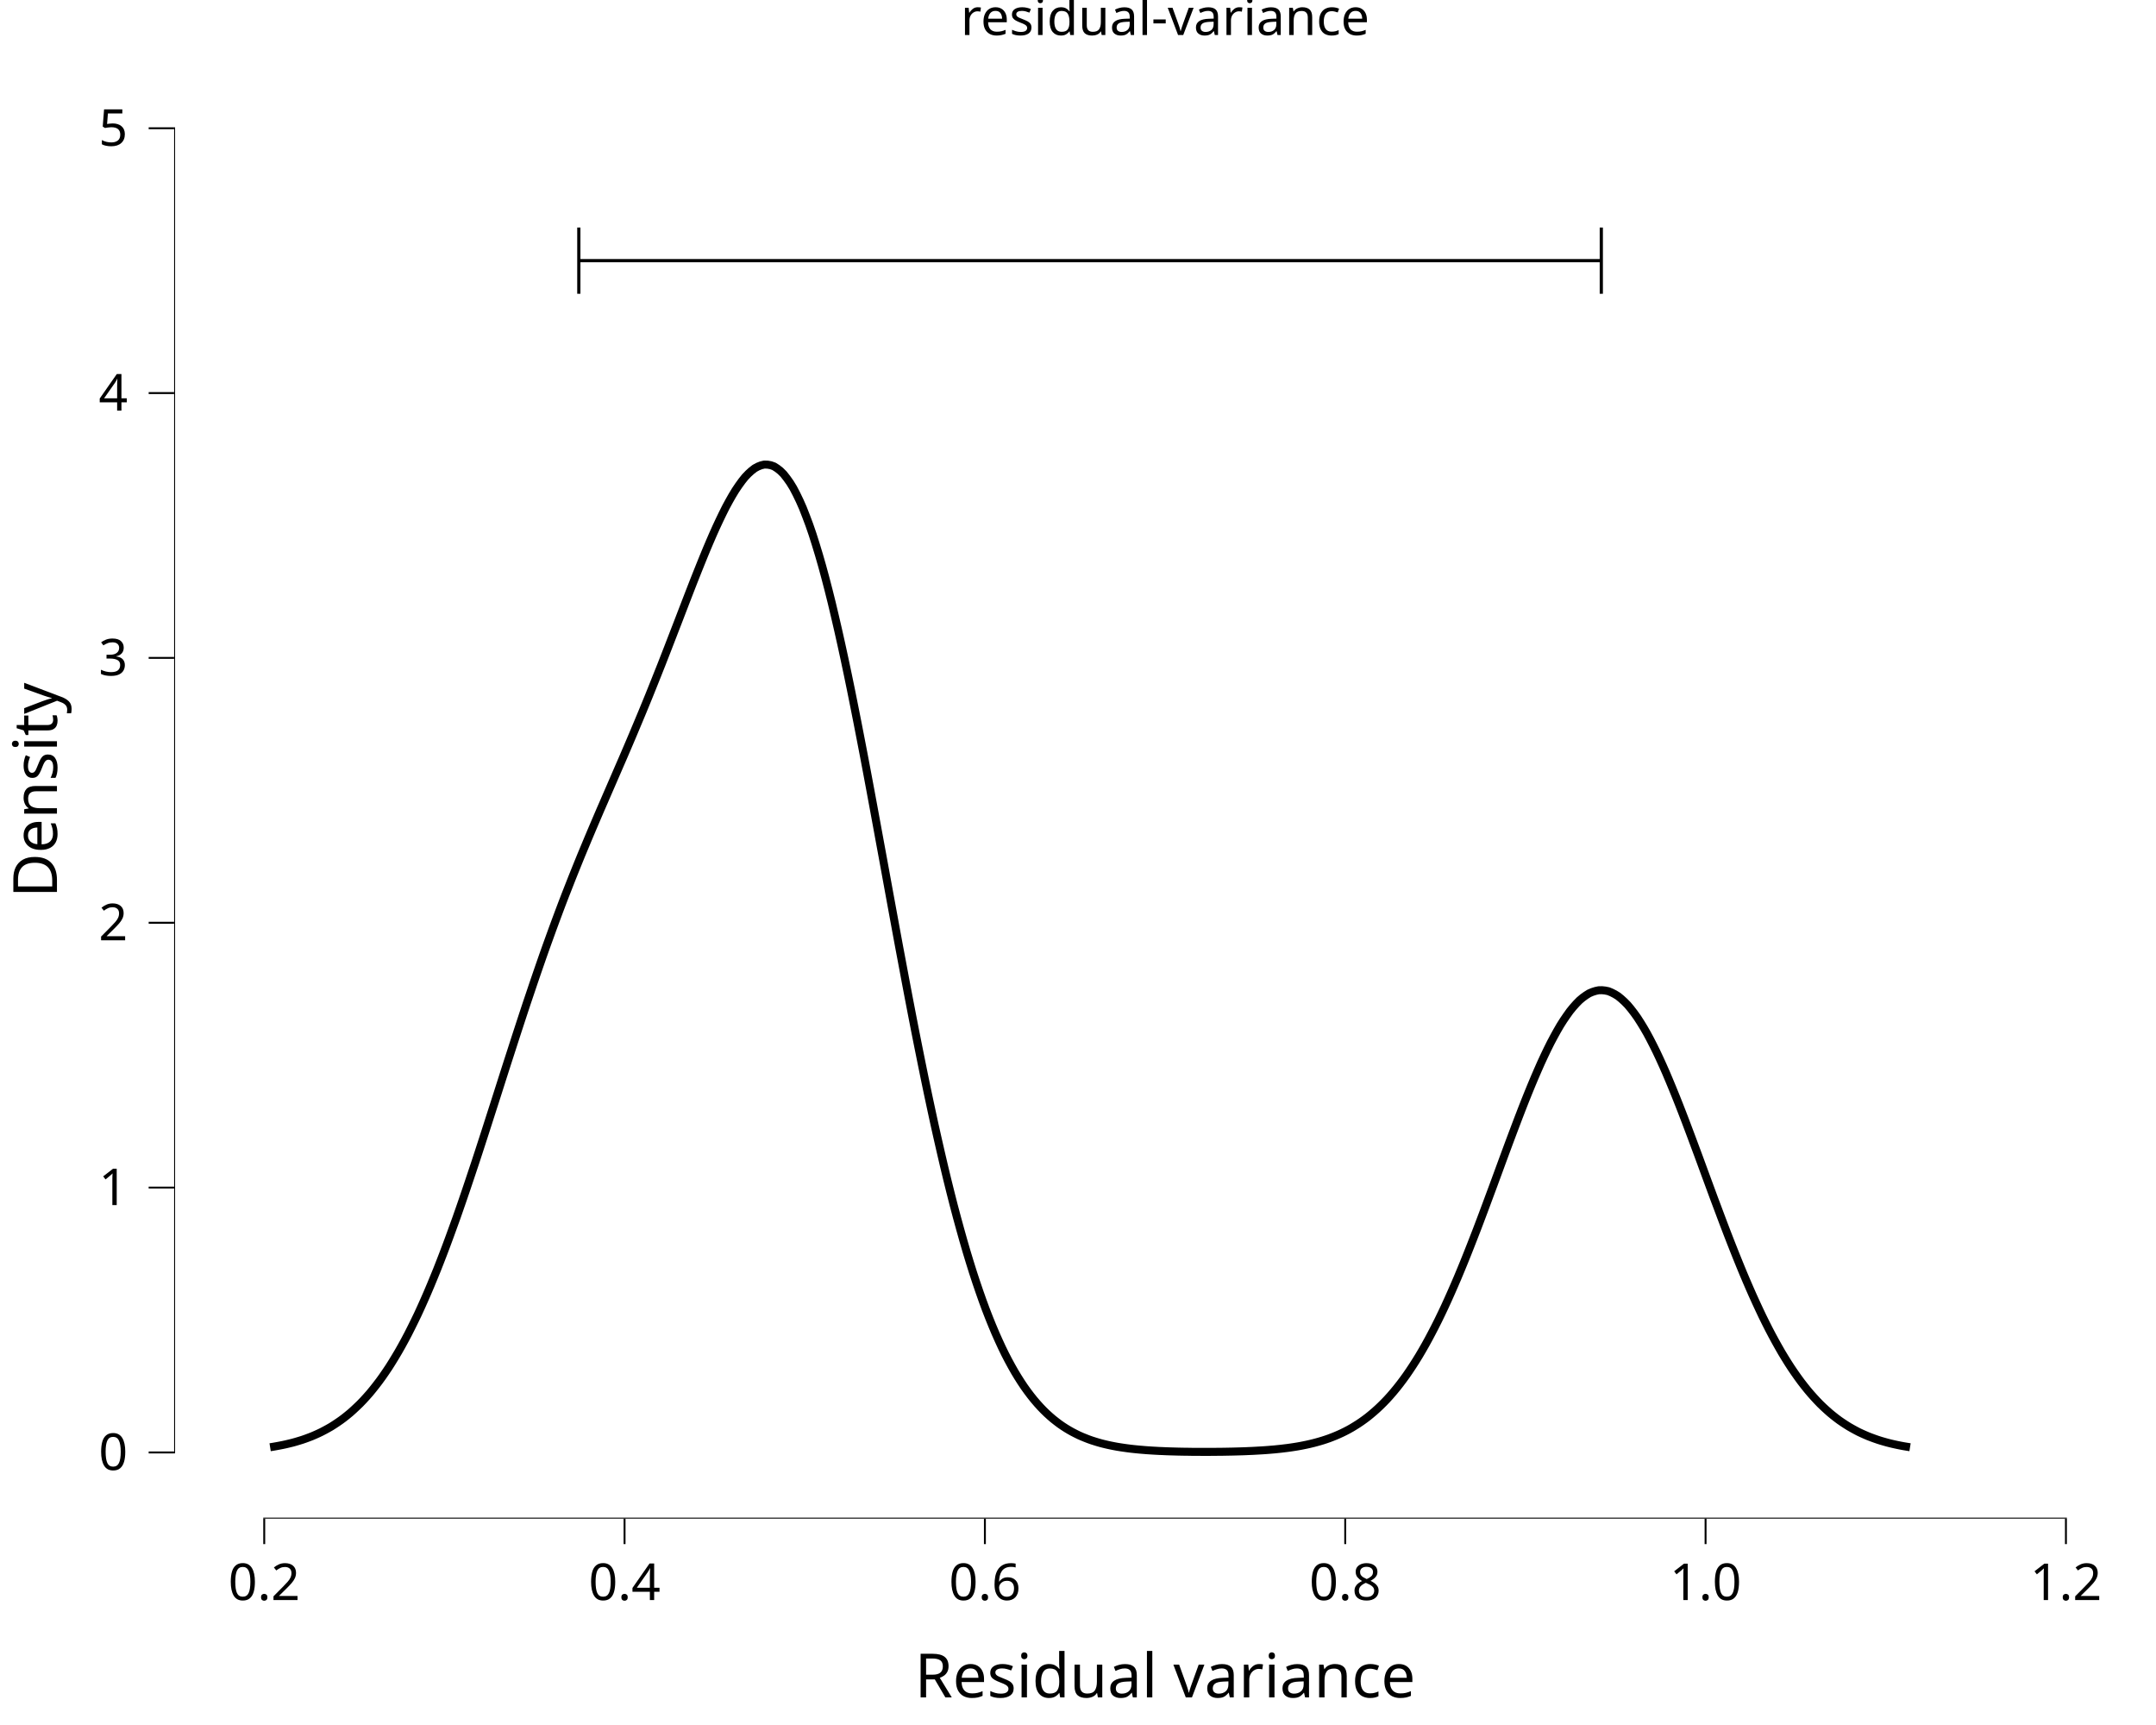
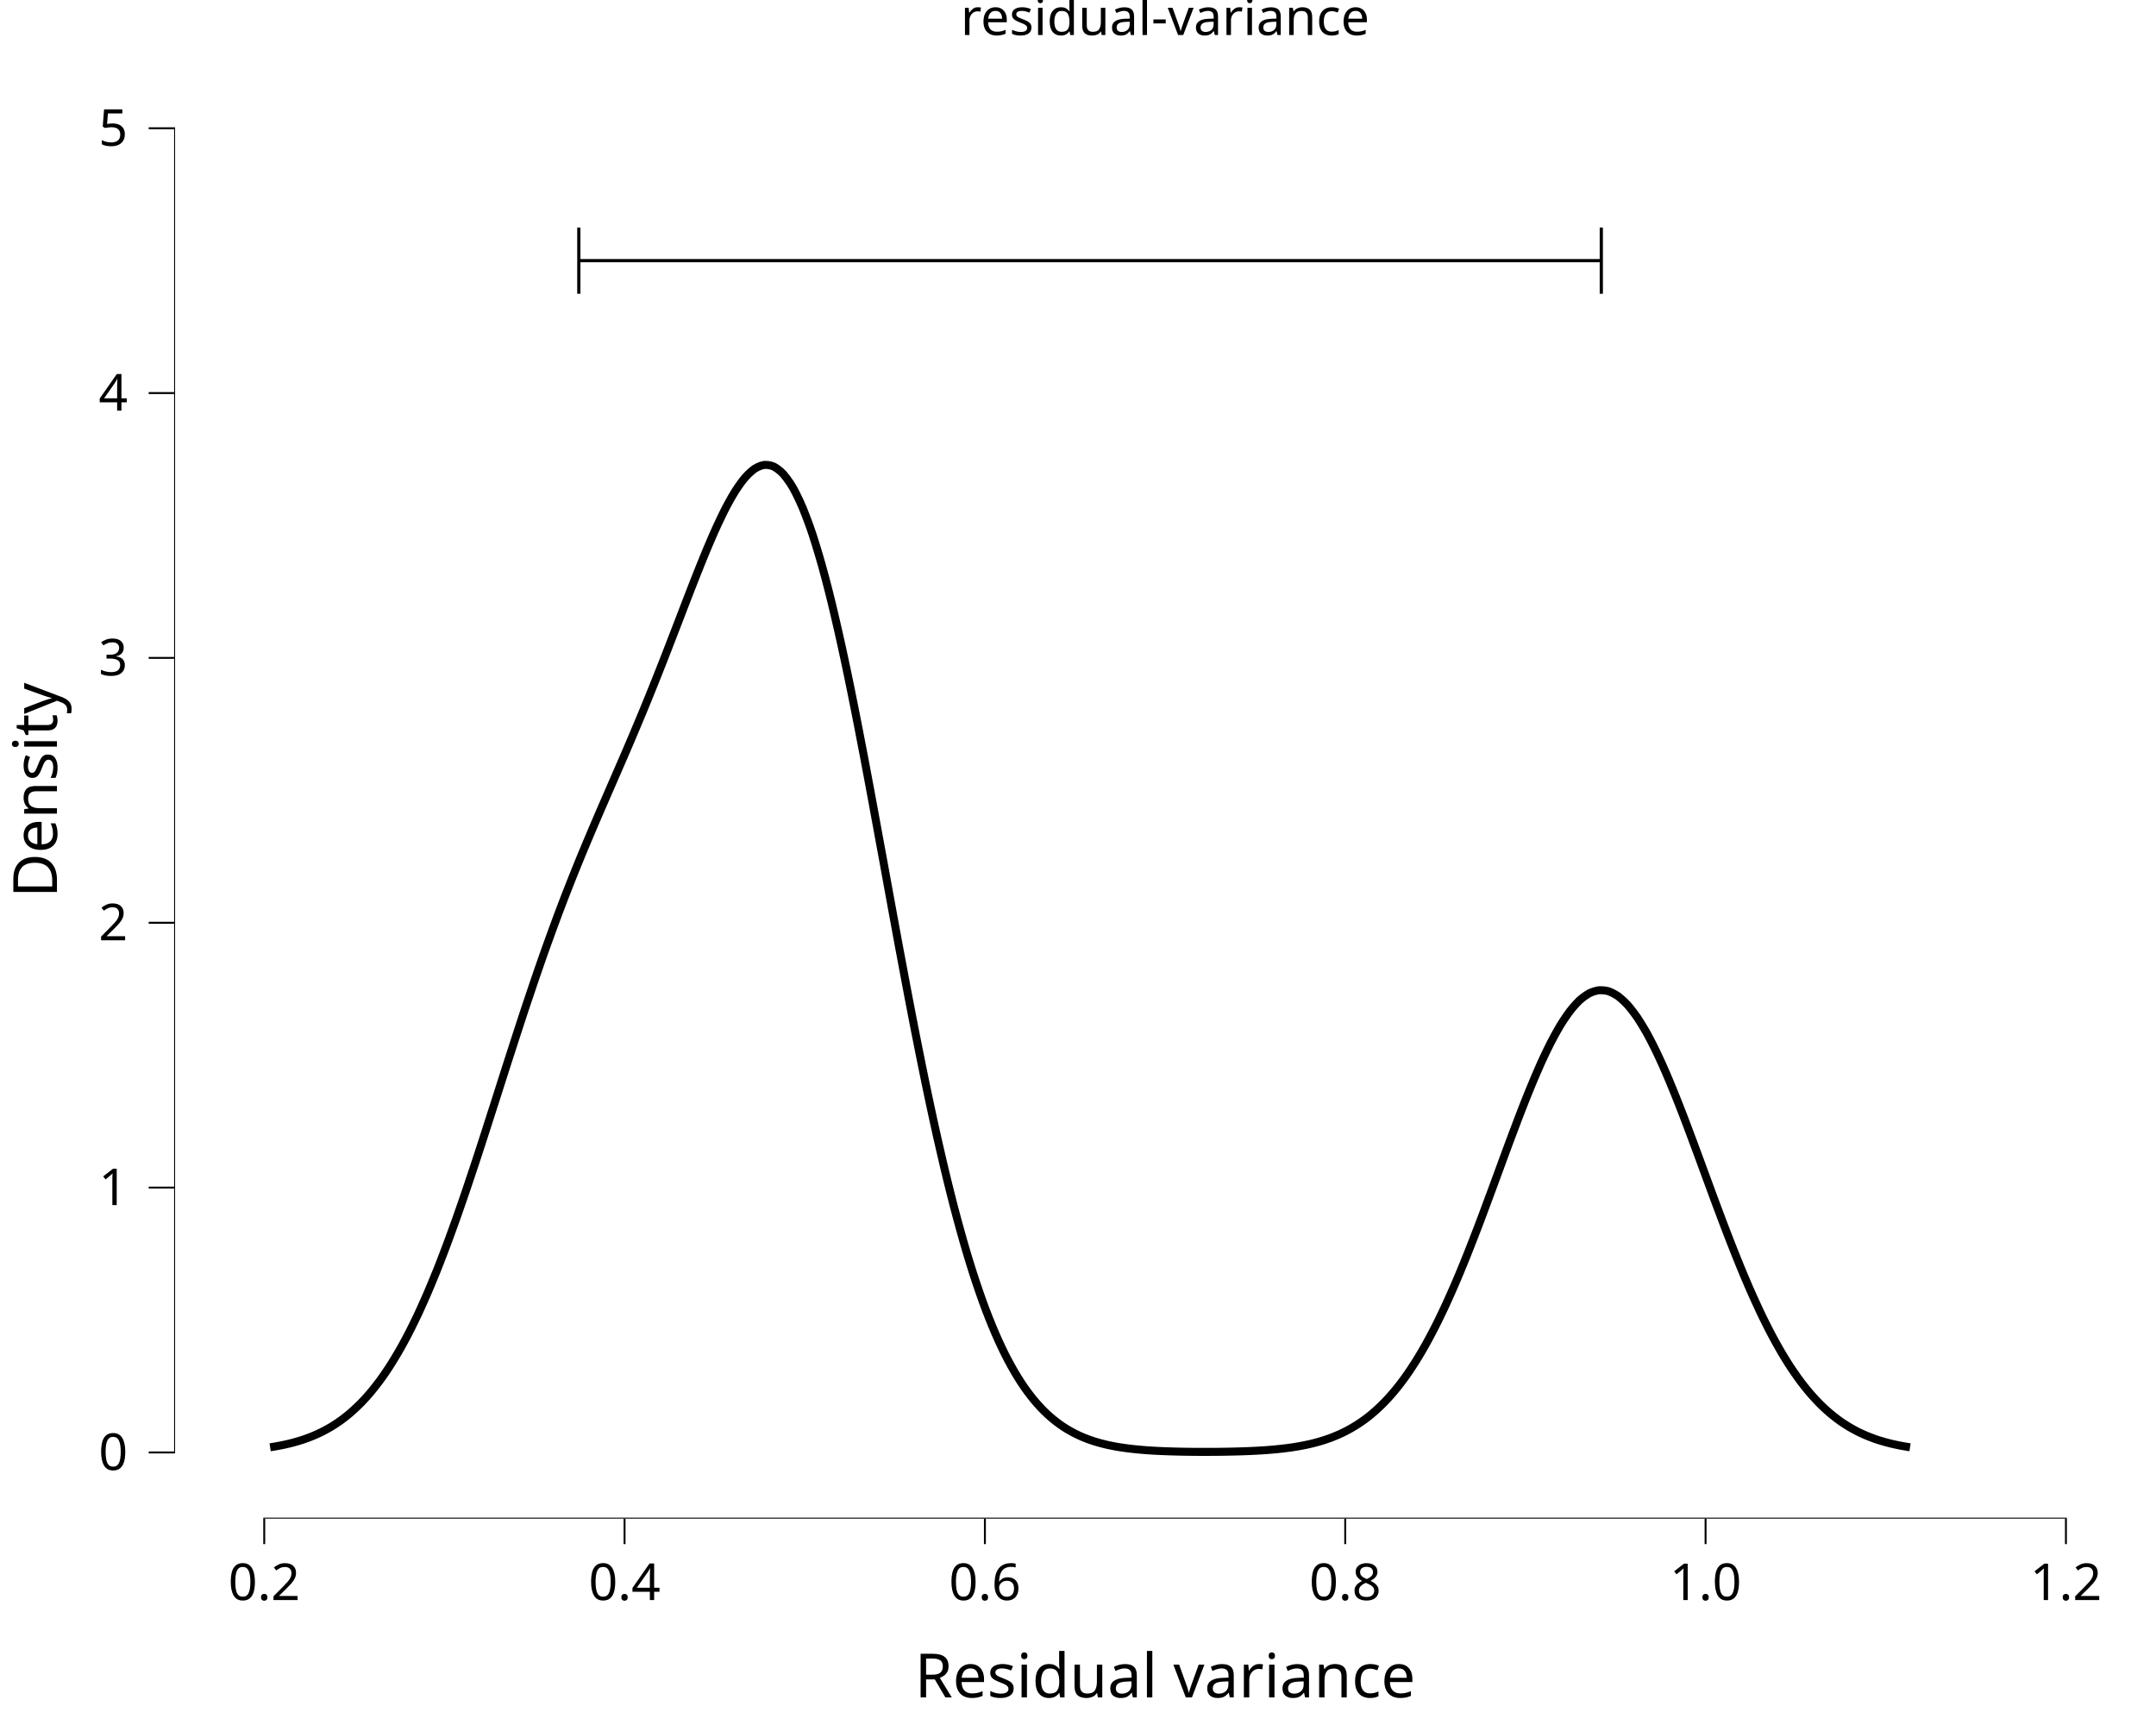
<svg xmlns="http://www.w3.org/2000/svg" class="svglite" data-engine-version="2.0" width="720.00pt" height="576.00pt" viewBox="0 0 720.00 576.00">
  <defs>
    <style type="text/css">
    .svglite line, .svglite polyline, .svglite polygon, .svglite path, .svglite rect, .svglite circle {
      fill: none;
      stroke: #000000;
      stroke-linecap: round;
      stroke-linejoin: round;
      stroke-miterlimit: 10.00;
    }
  </style>
  </defs>
  <rect width="100%" height="100%" style="stroke: none; fill: #FFFFFF;" />
  <defs>
    <clipPath id="cpMC4wMHw3MjAuMDB8MC4wMHw1NzYuMDA=">
      <rect x="0.00" y="0.00" width="720.00" height="576.00" />
    </clipPath>
  </defs>
  <g clip-path="url(#cpMC4wMHw3MjAuMDB8MC4wMHw1NzYuMDA=)">
    <rect x="0.00" y="0.00" width="720.00" height="576.00" style="stroke-width: 10.67; stroke: none;" />
  </g>
  <defs>
    <clipPath id="cpNTguMTV8NzIwLjAwfDIwLjcxfDUwNy4wOQ==">
      <rect x="58.15" y="20.71" width="661.85" height="486.39" />
    </clipPath>
  </defs>
  <g clip-path="url(#cpNTguMTV8NzIwLjAwfDIwLjcxfDUwNy4wOQ==)">
    <rect x="58.15" y="20.71" width="661.85" height="486.39" style="stroke-width: 10.67; stroke: none;" />
-     <polyline points="90.21,483.25 91.28,483.08 92.35,482.89 93.42,482.69 94.49,482.48 95.56,482.25 96.64,481.99 97.71,481.73 98.78,481.43 99.85,481.11 100.92,480.78 101.99,480.41 103.07,480.01 104.14,479.60 105.21,479.14 106.28,478.66 107.35,478.15 108.42,477.59 109.50,477.00 110.57,476.39 111.64,475.71 112.71,475.00 113.78,474.26 114.86,473.46 115.93,472.61 117.00,471.73 118.07,470.77 119.14,469.77 120.21,468.74 121.29,467.62 122.36,466.45 123.43,465.24 124.50,463.94 125.57,462.59 126.64,461.19 127.72,459.70 128.79,458.15 129.86,456.56 130.93,454.86 132.00,453.11 133.07,451.31 134.15,449.40 135.22,447.44 136.29,445.42 137.36,443.30 138.43,441.13 139.51,438.90 140.58,436.57 141.65,434.18 142.72,431.74 143.79,429.21 144.86,426.62 145.94,423.98 147.01,421.25 148.08,418.48 149.15,415.65 150.22,412.75 151.29,409.80 152.37,406.82 153.44,403.76 154.51,400.67 155.58,397.54 156.65,394.36 157.72,391.15 158.80,387.92 159.87,384.65 160.94,381.35 162.01,378.05 163.08,374.71 164.15,371.37 165.23,368.02 166.30,364.67 167.37,361.31 168.44,357.96 169.51,354.62 170.59,351.28 171.66,347.96 172.73,344.66 173.80,341.38 174.87,338.12 175.94,334.89 177.02,331.69 178.09,328.51 179.16,325.38 180.23,322.28 181.30,319.20 182.37,316.18 183.45,313.19 184.52,310.23 185.59,307.33 186.66,304.46 187.73,301.62 188.80,298.84 189.88,296.09 190.95,293.36 192.02,290.69 193.09,288.04 194.16,285.41 195.24,282.83 196.31,280.26 197.38,277.72 198.45,275.20 199.52,272.70 200.59,270.20 201.67,267.73 202.74,265.25 203.81,262.79 204.88,260.32 205.95,257.85 207.02,255.38 208.10,252.90 209.17,250.40 210.24,247.90 211.31,245.38 212.38,242.83 213.45,240.28 214.53,237.69 215.60,235.09 216.67,232.47 217.74,229.81 218.81,227.14 219.88,224.45 220.96,221.73 222.03,218.99 223.10,216.24 224.17,213.47 225.24,210.70 226.32,207.92 227.39,205.13 228.46,202.35 229.53,199.57 230.60,196.81 231.67,194.06 232.75,191.34 233.82,188.66 234.89,186.02 235.96,183.42 237.03,180.90 238.10,178.42 239.18,176.02 240.25,173.72 241.32,171.50 242.39,169.36 243.46,167.38 244.53,165.49 245.61,163.71 246.68,162.12 247.75,160.64 248.82,159.30 249.89,158.18 250.97,157.20 252.04,156.37 253.11,155.79 254.18,155.37 255.25,155.12 256.32,155.15 257.40,155.34 258.47,155.72 259.54,156.40 260.61,157.24 261.68,158.30 262.75,159.66 263.83,161.18 264.90,162.93 265.97,164.97 267.04,167.19 268.11,169.61 269.18,172.34 270.26,175.22 271.33,178.32 272.40,181.69 273.47,185.21 274.54,188.93 275.62,192.90 276.69,197.01 277.76,201.29 278.83,205.80 279.90,210.42 280.97,215.20 282.05,220.16 283.12,225.23 284.19,230.41 285.26,235.75 286.33,241.15 287.40,246.66 288.48,252.26 289.55,257.92 290.62,263.64 291.69,269.42 292.76,275.23 293.83,281.07 294.91,286.93 295.98,292.79 297.05,298.65 298.12,304.49 299.19,310.32 300.26,316.11 301.34,321.85 302.41,327.56 303.48,333.20 304.55,338.76 305.62,344.26 306.70,349.69 307.77,355.00 308.84,360.25 309.91,365.39 310.98,370.40 312.05,375.34 313.13,380.15 314.20,384.83 315.27,389.41 316.34,393.86 317.41,398.17 318.48,402.37 319.56,406.45 320.63,410.36 321.70,414.18 322.77,417.86 323.84,421.39 324.91,424.81 325.99,428.10 327.06,431.24 328.13,434.28 329.20,437.19 330.27,439.95 331.35,442.62 332.42,445.16 333.49,447.57 334.56,449.89 335.63,452.09 336.70,454.16 337.78,456.15 338.85,458.04 339.92,459.81 340.99,461.50 342.06,463.10 343.13,464.59 344.21,466.02 345.28,467.36 346.35,468.61 347.42,469.80 348.49,470.91 349.56,471.95 350.64,472.93 351.71,473.85 352.78,474.69 353.85,475.50 354.92,476.24 355.99,476.93 357.07,477.58 358.14,478.18 359.21,478.73 360.28,479.26 361.35,479.73 362.43,480.17 363.50,480.59 364.57,480.97 365.64,481.31 366.71,481.64 367.78,481.94 368.86,482.21 369.93,482.46 371.00,482.69 372.07,482.90 373.14,483.10 374.21,483.27 375.29,483.43 376.36,483.58 377.43,483.72 378.50,483.84 379.57,483.95 380.64,484.05 381.72,484.14 382.79,484.23 383.86,484.30 384.93,484.37 386.00,484.43 387.08,484.49 388.15,484.53 389.22,484.58 390.29,484.62 391.36,484.65 392.43,484.68 393.51,484.71 394.58,484.73 395.65,484.75 396.72,484.76 397.79,484.78 398.86,484.79 399.94,484.79 401.01,484.80 402.08,484.80 403.15,484.80 404.22,484.80 405.29,484.79 406.37,484.78 407.44,484.77 408.51,484.76 409.58,484.74 410.65,484.72 411.72,484.70 412.80,484.67 413.87,484.64 414.94,484.61 416.01,484.57 417.08,484.52 418.16,484.48 419.23,484.42 420.30,484.36 421.37,484.30 422.44,484.23 423.51,484.15 424.59,484.06 425.66,483.97 426.73,483.86 427.80,483.75 428.87,483.62 429.94,483.49 431.02,483.34 432.09,483.18 433.16,483.01 434.23,482.82 435.30,482.61 436.37,482.39 437.45,482.15 438.52,481.89 439.59,481.61 440.66,481.31 441.73,480.99 442.81,480.64 443.88,480.27 444.95,479.86 446.02,479.43 447.09,478.97 448.16,478.48 449.24,477.95 450.31,477.39 451.38,476.79 452.45,476.14 453.52,475.47 454.59,474.75 455.67,473.98 456.74,473.18 457.81,472.31 458.88,471.40 459.95,470.45 461.02,469.44 462.10,468.37 463.17,467.26 464.24,466.08 465.31,464.84 466.38,463.55 467.46,462.18 468.53,460.76 469.60,459.29 470.67,457.73 471.74,456.12 472.81,454.45 473.89,452.70 474.96,450.88 476.03,449.01 477.10,447.06 478.17,445.04 479.24,442.98 480.32,440.83 481.39,438.62 482.46,436.36 483.53,434.02 484.60,431.62 485.67,429.18 486.75,426.67 487.82,424.10 488.89,421.50 489.96,418.84 491.03,416.13 492.10,413.39 493.18,410.61 494.25,407.79 495.32,404.95 496.39,402.08 497.46,399.19 498.54,396.29 499.61,393.38 500.68,390.47 501.75,387.55 502.82,384.65 503.89,381.76 504.97,378.88 506.04,376.04 507.11,373.22 508.18,370.44 509.25,367.71 510.32,365.04 511.40,362.40 512.47,359.85 513.54,357.37 514.61,354.94 515.68,352.63 516.75,350.39 517.83,348.22 518.90,346.20 519.97,344.26 521.04,342.41 522.11,340.72 523.19,339.14 524.26,337.64 525.33,336.33 526.40,335.13 527.47,334.04 528.54,333.14 529.62,332.36 530.69,331.69 531.76,331.23 532.83,330.89 533.90,330.66 534.97,330.64 536.05,330.75 537.12,330.97 538.19,331.41 539.26,331.96 540.33,332.62 541.40,333.49 542.48,334.47 543.55,335.56 544.62,336.84 545.69,338.23 546.76,339.72 547.83,341.38 548.91,343.14 549.98,344.99 551.05,346.99 552.12,349.08 553.19,351.24 554.27,353.54 555.34,355.90 556.41,358.32 557.48,360.86 558.55,363.44 559.62,366.07 560.70,368.79 561.77,371.54 562.84,374.32 563.91,377.16 564.98,380.01 566.05,382.89 567.13,385.79 568.20,388.70 569.27,391.62 570.34,394.53 571.41,397.44 572.48,400.34 573.56,403.21 574.63,406.07 575.70,408.91 576.77,411.71 577.84,414.47 578.92,417.21 579.99,419.89 581.06,422.53 582.13,425.13 583.20,427.66 584.27,430.14 585.35,432.59 586.42,434.94 587.49,437.25 588.56,439.51 589.63,441.68 590.70,443.80 591.78,445.86 592.85,447.83 593.92,449.75 594.99,451.62 596.06,453.39 597.13,455.11 598.21,456.78 599.28,458.35 600.35,459.87 601.42,461.34 602.49,462.72 603.56,464.06 604.64,465.34 605.71,466.54 606.78,467.70 607.85,468.81 608.92,469.84 610.00,470.83 611.07,471.78 612.14,472.66 613.21,473.50 614.28,474.30 615.35,475.03 616.43,475.74 617.50,476.41 618.57,477.02 619.64,477.61 620.71,478.17 621.78,478.67 622.86,479.15 623.93,479.61 625.00,480.02 626.07,480.41 627.14,480.78 628.21,481.12 629.29,481.43 630.36,481.73 631.43,482.00 632.50,482.25 633.57,482.48 634.65,482.70 635.72,482.90 636.79,483.08 637.86,483.25 " style="stroke-width: 2.67; stroke-linecap: butt;" />
+     <polyline points="90.21,483.26 91.28,483.10 92.35,482.91 93.42,482.71 94.49,482.50 95.56,482.27 96.64,482.02 97.71,481.75 98.78,481.45 99.85,481.14 100.92,480.81 101.99,480.44 103.07,480.05 104.14,479.63 105.21,479.18 106.28,478.70 107.35,478.19 108.42,477.64 109.50,477.05 110.57,476.44 111.64,475.77 112.71,475.06 113.78,474.32 114.86,473.52 115.93,472.67 117.00,471.79 118.07,470.84 119.14,469.84 120.21,468.81 121.29,467.69 122.36,466.53 123.43,465.32 124.50,464.02 125.57,462.67 126.64,461.28 127.72,459.79 128.79,458.25 129.86,456.65 130.93,454.96 132.00,453.21 133.07,451.41 134.15,449.51 135.22,447.55 136.29,445.53 137.36,443.42 138.43,441.24 139.51,439.02 140.58,436.69 141.65,434.30 142.72,431.87 143.79,429.33 144.86,426.74 145.94,424.11 147.01,421.38 148.08,418.60 149.15,415.78 150.22,412.87 151.29,409.93 152.37,406.94 153.44,403.88 154.51,400.79 155.58,397.67 156.65,394.48 157.72,391.28 158.80,388.04 159.87,384.77 160.94,381.48 162.01,378.17 163.08,374.83 164.15,371.49 165.23,368.14 166.30,364.79 167.37,361.43 168.44,358.08 169.51,354.74 170.59,351.40 171.66,348.08 172.73,344.78 173.80,341.50 174.87,338.23 175.94,335.01 177.02,331.81 178.09,328.63 179.16,325.50 180.23,322.40 181.30,319.32 182.37,316.31 183.45,313.32 184.52,310.37 185.59,307.47 186.66,304.60 187.73,301.77 188.80,298.99 189.88,296.24 190.95,293.51 192.02,290.84 193.09,288.20 194.16,285.58 195.24,283.00 196.31,280.44 197.38,277.90 198.45,275.39 199.52,272.89 200.59,270.40 201.67,267.93 202.74,265.47 203.81,263.00 204.88,260.54 205.95,258.08 207.02,255.61 208.10,253.14 209.17,250.65 210.24,248.15 211.31,245.63 212.38,243.09 213.45,240.54 214.53,237.96 215.60,235.36 216.67,232.74 217.74,230.08 218.81,227.41 219.88,224.72 220.96,222.00 222.03,219.27 223.10,216.52 224.17,213.75 225.24,210.97 226.32,208.19 227.39,205.40 228.46,202.61 229.53,199.83 230.60,197.07 231.67,194.32 232.75,191.59 233.82,188.91 234.89,186.26 235.96,183.66 237.03,181.13 238.10,178.65 239.18,176.23 240.25,173.93 241.32,171.70 242.39,169.56 243.46,167.57 244.53,165.67 245.61,163.89 246.68,162.29 247.75,160.80 248.82,159.46 249.89,158.33 250.97,157.34 252.04,156.50 253.11,155.92 254.18,155.49 255.25,155.23 256.32,155.26 257.40,155.44 258.47,155.82 259.54,156.50 260.61,157.34 261.68,158.39 262.75,159.74 263.83,161.27 264.90,163.01 265.97,165.05 267.04,167.27 268.11,169.70 269.18,172.42 270.26,175.31 271.33,178.40 272.40,181.77 273.47,185.30 274.54,189.02 275.62,192.99 276.69,197.11 277.76,201.40 278.83,205.91 279.90,210.54 280.97,215.32 282.05,220.29 283.12,225.35 284.19,230.55 285.26,235.88 286.33,241.30 287.40,246.81 288.48,252.42 289.55,258.08 290.62,263.81 291.69,269.59 292.76,275.41 293.83,281.25 294.91,287.11 295.98,292.98 297.05,298.85 298.12,304.69 299.19,310.52 300.26,316.32 301.34,322.06 302.41,327.77 303.48,333.42 304.55,338.98 305.62,344.48 306.70,349.91 307.77,355.22 308.84,360.47 309.91,365.61 310.98,370.63 312.05,375.56 313.13,380.37 314.20,385.04 315.27,389.63 316.34,394.08 317.41,398.38 318.48,402.58 319.56,406.65 320.63,410.57 321.70,414.38 322.77,418.06 323.84,421.58 324.91,425.00 325.99,428.29 327.06,431.42 328.13,434.46 329.20,437.36 330.27,440.11 331.35,442.78 332.42,445.32 333.49,447.72 334.56,450.03 335.63,452.23 336.70,454.29 337.78,456.28 338.85,458.16 339.92,459.93 340.99,461.62 342.06,463.21 343.13,464.70 344.21,466.12 345.28,467.46 346.35,468.70 347.42,469.89 348.49,471.00 349.56,472.03 350.64,473.01 351.71,473.92 352.78,474.76 353.85,475.56 354.92,476.30 355.99,476.99 357.07,477.63 358.14,478.23 359.21,478.78 360.28,479.30 361.35,479.78 362.43,480.21 363.50,480.63 364.57,481.00 365.64,481.35 366.71,481.67 367.78,481.96 368.86,482.23 369.93,482.49 371.00,482.71 372.07,482.92 373.14,483.12 374.21,483.29 375.29,483.45 376.36,483.60 377.43,483.73 378.50,483.85 379.57,483.96 380.64,484.06 381.72,484.15 382.79,484.24 383.86,484.31 384.93,484.38 386.00,484.44 387.08,484.49 388.15,484.54 389.22,484.58 390.29,484.62 391.36,484.65 392.43,484.68 393.51,484.71 394.58,484.73 395.65,484.75 396.72,484.77 397.79,484.78 398.86,484.79 399.94,484.80 401.01,484.80 402.08,484.80 403.15,484.80 404.22,484.80 405.29,484.79 406.37,484.79 407.44,484.77 408.51,484.76 409.58,484.74 410.65,484.72 411.72,484.70 412.80,484.67 413.87,484.64 414.94,484.61 416.01,484.57 417.08,484.53 418.16,484.48 419.23,484.43 420.30,484.37 421.37,484.31 422.44,484.24 423.51,484.16 424.59,484.07 425.66,483.98 426.73,483.87 427.80,483.76 428.87,483.64 429.94,483.50 431.02,483.36 432.09,483.20 433.16,483.02 434.23,482.84 435.30,482.63 436.37,482.41 437.45,482.18 438.52,481.92 439.59,481.64 440.66,481.34 441.73,481.02 442.81,480.67 443.88,480.30 444.95,479.90 446.02,479.46 447.09,479.01 448.16,478.52 449.24,477.99 450.31,477.43 451.38,476.83 452.45,476.19 453.52,475.52 454.59,474.80 455.67,474.04 456.74,473.24 457.81,472.38 458.88,471.47 459.95,470.52 461.02,469.51 462.10,468.44 463.17,467.33 464.24,466.15 465.31,464.92 466.38,463.63 467.46,462.27 468.53,460.85 469.60,459.38 470.67,457.83 471.74,456.21 472.81,454.55 473.89,452.79 474.96,450.98 476.03,449.12 477.10,447.16 478.17,445.15 479.24,443.09 480.32,440.93 481.39,438.72 482.46,436.47 483.53,434.13 484.60,431.73 485.67,429.29 486.75,426.78 487.82,424.21 488.89,421.61 489.96,418.95 491.03,416.24 492.10,413.50 493.18,410.71 494.25,407.90 495.32,405.06 496.39,402.18 497.46,399.29 498.54,396.39 499.61,393.47 500.68,390.56 501.75,387.64 502.82,384.73 503.89,381.84 504.97,378.96 506.04,376.11 507.11,373.29 508.18,370.51 509.25,367.78 510.32,365.10 511.40,362.46 512.47,359.91 513.54,357.42 514.61,354.98 515.68,352.67 516.75,350.43 517.83,348.26 518.90,346.23 519.97,344.29 521.04,342.43 522.11,340.74 523.19,339.15 524.26,337.66 525.33,336.34 526.40,335.14 527.47,334.04 528.54,333.15 529.62,332.37 530.69,331.69 531.76,331.23 532.83,330.89 533.90,330.66 534.97,330.65 536.05,330.75 537.12,330.97 538.19,331.41 539.26,331.96 540.33,332.62 541.40,333.50 542.48,334.48 543.55,335.57 544.62,336.86 545.69,338.25 546.76,339.73 547.83,341.40 548.91,343.17 549.98,345.01 551.05,347.02 552.12,349.11 553.19,351.28 554.27,353.58 555.34,355.94 556.41,358.37 557.48,360.91 558.55,363.50 559.62,366.13 560.70,368.85 561.77,371.60 562.84,374.39 563.91,377.23 564.98,380.09 566.05,382.97 567.13,385.88 568.20,388.79 569.27,391.71 570.34,394.62 571.41,397.53 572.48,400.44 573.56,403.32 574.63,406.18 575.70,409.02 576.77,411.81 577.84,414.58 578.92,417.32 579.99,420.00 581.06,422.64 582.13,425.24 583.20,427.77 584.27,430.26 585.35,432.70 586.42,435.05 587.49,437.36 588.56,439.62 589.63,441.78 590.70,443.90 591.78,445.97 592.85,447.94 593.92,449.85 594.99,451.72 596.06,453.49 597.13,455.21 598.21,456.87 599.28,458.44 600.35,459.96 601.42,461.43 602.49,462.81 603.56,464.14 604.64,465.42 605.71,466.62 606.78,467.77 607.85,468.88 608.92,469.91 610.00,470.90 611.07,471.84 612.14,472.72 613.21,473.55 614.28,474.35 615.35,475.09 616.43,475.79 617.50,476.46 618.57,477.07 619.64,477.65 620.71,478.21 621.78,478.71 622.86,479.19 623.93,479.64 625.00,480.05 626.07,480.45 627.14,480.81 628.21,481.14 629.29,481.46 630.36,481.75 631.43,482.02 632.50,482.27 633.57,482.50 634.65,482.72 635.72,482.91 636.79,483.10 637.86,483.26 " style="stroke-width: 2.67; stroke-linecap: butt;" />
    <polyline points="534.76,98.09 534.76,75.98 " style="stroke-width: 1.07; stroke-linecap: butt;" />
    <polyline points="534.76,87.03 193.30,87.03 " style="stroke-width: 1.07; stroke-linecap: butt;" />
    <polyline points="193.30,98.09 193.30,75.98 " style="stroke-width: 1.07; stroke-linecap: butt;" />
    <line x1="87.92" y1="507.09" x2="690.23" y2="507.09" style="stroke-width: 0.64; stroke-linecap: butt;" />
    <line x1="58.15" y1="485.30" x2="58.15" y2="42.50" style="stroke-width: 0.64; stroke-linecap: butt;" />
    <rect x="58.15" y="20.71" width="661.85" height="486.39" style="stroke-width: 0.00; stroke: none;" />
  </g>
  <g clip-path="url(#cpMC4wMHw3MjAuMDB8MC4wMHw1NzYuMDA=)">
    <polyline points="58.15,507.09 58.15,20.71 " style="stroke-width: 0.00; stroke: none; stroke-linecap: butt;" />
    <text x="42.67" y="490.84" text-anchor="end" style="font-size: 17.00px; font-family: sans;" textLength="9.46px" lengthAdjust="spacingAndGlyphs">0</text>
    <text x="42.67" y="402.40" text-anchor="end" style="font-size: 17.00px; font-family: sans;" textLength="9.46px" lengthAdjust="spacingAndGlyphs">1</text>
    <text x="42.67" y="313.97" text-anchor="end" style="font-size: 17.00px; font-family: sans;" textLength="9.46px" lengthAdjust="spacingAndGlyphs">2</text>
    <text x="42.67" y="225.53" text-anchor="end" style="font-size: 17.00px; font-family: sans;" textLength="9.46px" lengthAdjust="spacingAndGlyphs">3</text>
    <text x="42.67" y="137.10" text-anchor="end" style="font-size: 17.00px; font-family: sans;" textLength="9.46px" lengthAdjust="spacingAndGlyphs">4</text>
    <text x="42.67" y="48.67" text-anchor="end" style="font-size: 17.00px; font-family: sans;" textLength="9.46px" lengthAdjust="spacingAndGlyphs">5</text>
    <polyline points="49.65,484.99 58.15,484.99 " style="stroke-width: 0.64; stroke-linecap: butt;" />
    <polyline points="49.65,396.55 58.15,396.55 " style="stroke-width: 0.64; stroke-linecap: butt;" />
    <polyline points="49.65,308.12 58.15,308.12 " style="stroke-width: 0.64; stroke-linecap: butt;" />
    <polyline points="49.65,219.68 58.15,219.68 " style="stroke-width: 0.64; stroke-linecap: butt;" />
    <polyline points="49.65,131.25 58.15,131.25 " style="stroke-width: 0.64; stroke-linecap: butt;" />
    <polyline points="49.65,42.82 58.15,42.82 " style="stroke-width: 0.64; stroke-linecap: butt;" />
    <polyline points="58.15,507.09 720.00,507.09 " style="stroke-width: 0.00; stroke: none; stroke-linecap: butt;" />
    <polyline points="88.24,515.60 88.24,507.09 " style="stroke-width: 0.64; stroke-linecap: butt;" />
    <polyline points="208.57,515.60 208.57,507.09 " style="stroke-width: 0.64; stroke-linecap: butt;" />
    <polyline points="328.91,515.60 328.91,507.09 " style="stroke-width: 0.64; stroke-linecap: butt;" />
    <polyline points="449.24,515.60 449.24,507.09 " style="stroke-width: 0.64; stroke-linecap: butt;" />
    <polyline points="569.58,515.60 569.58,507.09 " style="stroke-width: 0.64; stroke-linecap: butt;" />
    <polyline points="689.92,515.60 689.92,507.09 " style="stroke-width: 0.64; stroke-linecap: butt;" />
    <text x="88.24" y="534.27" text-anchor="middle" style="font-size: 17.00px; font-family: sans;" textLength="23.63px" lengthAdjust="spacingAndGlyphs">0.2</text>
    <text x="208.57" y="534.27" text-anchor="middle" style="font-size: 17.00px; font-family: sans;" textLength="23.63px" lengthAdjust="spacingAndGlyphs">0.4</text>
    <text x="328.91" y="534.27" text-anchor="middle" style="font-size: 17.00px; font-family: sans;" textLength="23.63px" lengthAdjust="spacingAndGlyphs">0.6</text>
    <text x="449.24" y="534.27" text-anchor="middle" style="font-size: 17.00px; font-family: sans;" textLength="23.63px" lengthAdjust="spacingAndGlyphs">0.8</text>
    <text x="569.58" y="534.27" text-anchor="middle" style="font-size: 17.00px; font-family: sans;" textLength="23.63px" lengthAdjust="spacingAndGlyphs">1.0</text>
    <text x="689.92" y="534.27" text-anchor="middle" style="font-size: 17.00px; font-family: sans;" textLength="23.63px" lengthAdjust="spacingAndGlyphs">1.2</text>
    <text x="389.08" y="566.78" text-anchor="middle" style="font-size: 20.40px; font-family: sans;" textLength="162.18px" lengthAdjust="spacingAndGlyphs">Residual variance</text>
    <text transform="translate(19.02,263.90) rotate(-90)" text-anchor="middle" style="font-size: 20.40px; font-family: sans;" textLength="68.04px" lengthAdjust="spacingAndGlyphs">Density</text>
    <text x="389.08" y="11.70" text-anchor="middle" style="font-size: 17.00px; font-family: sans;" textLength="129.47px" lengthAdjust="spacingAndGlyphs">residual-variance</text>
  </g>
</svg>
